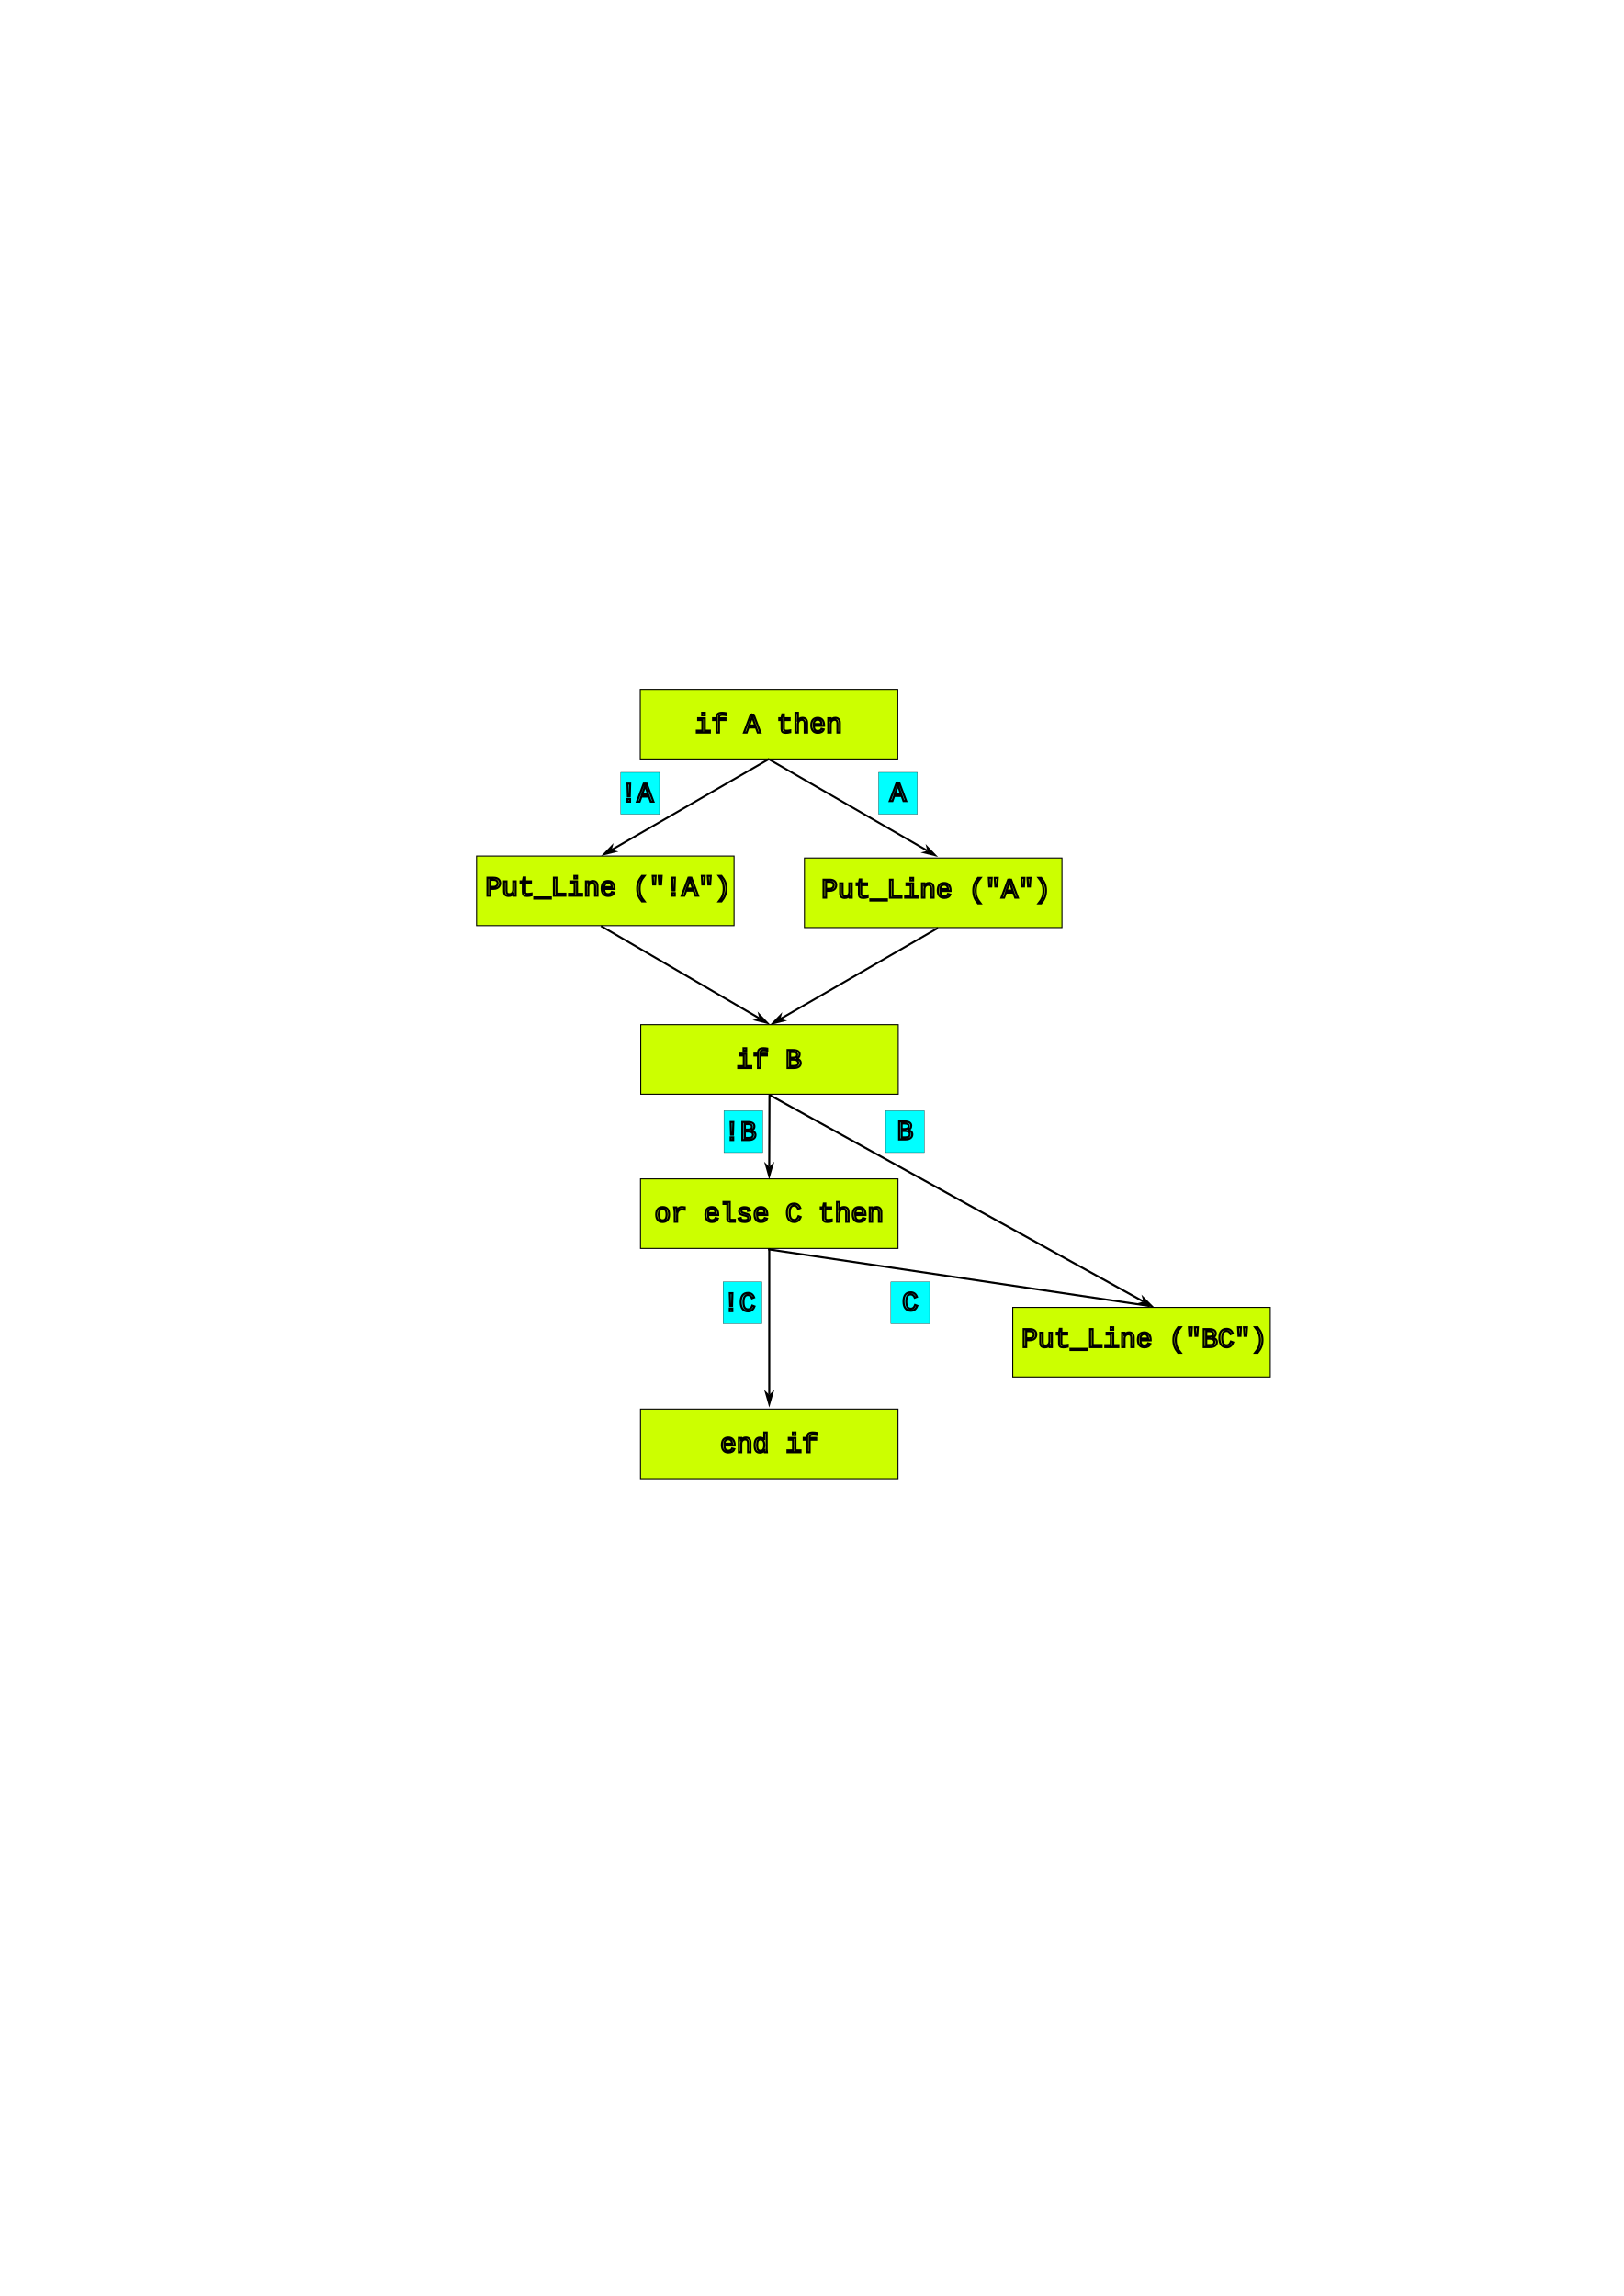
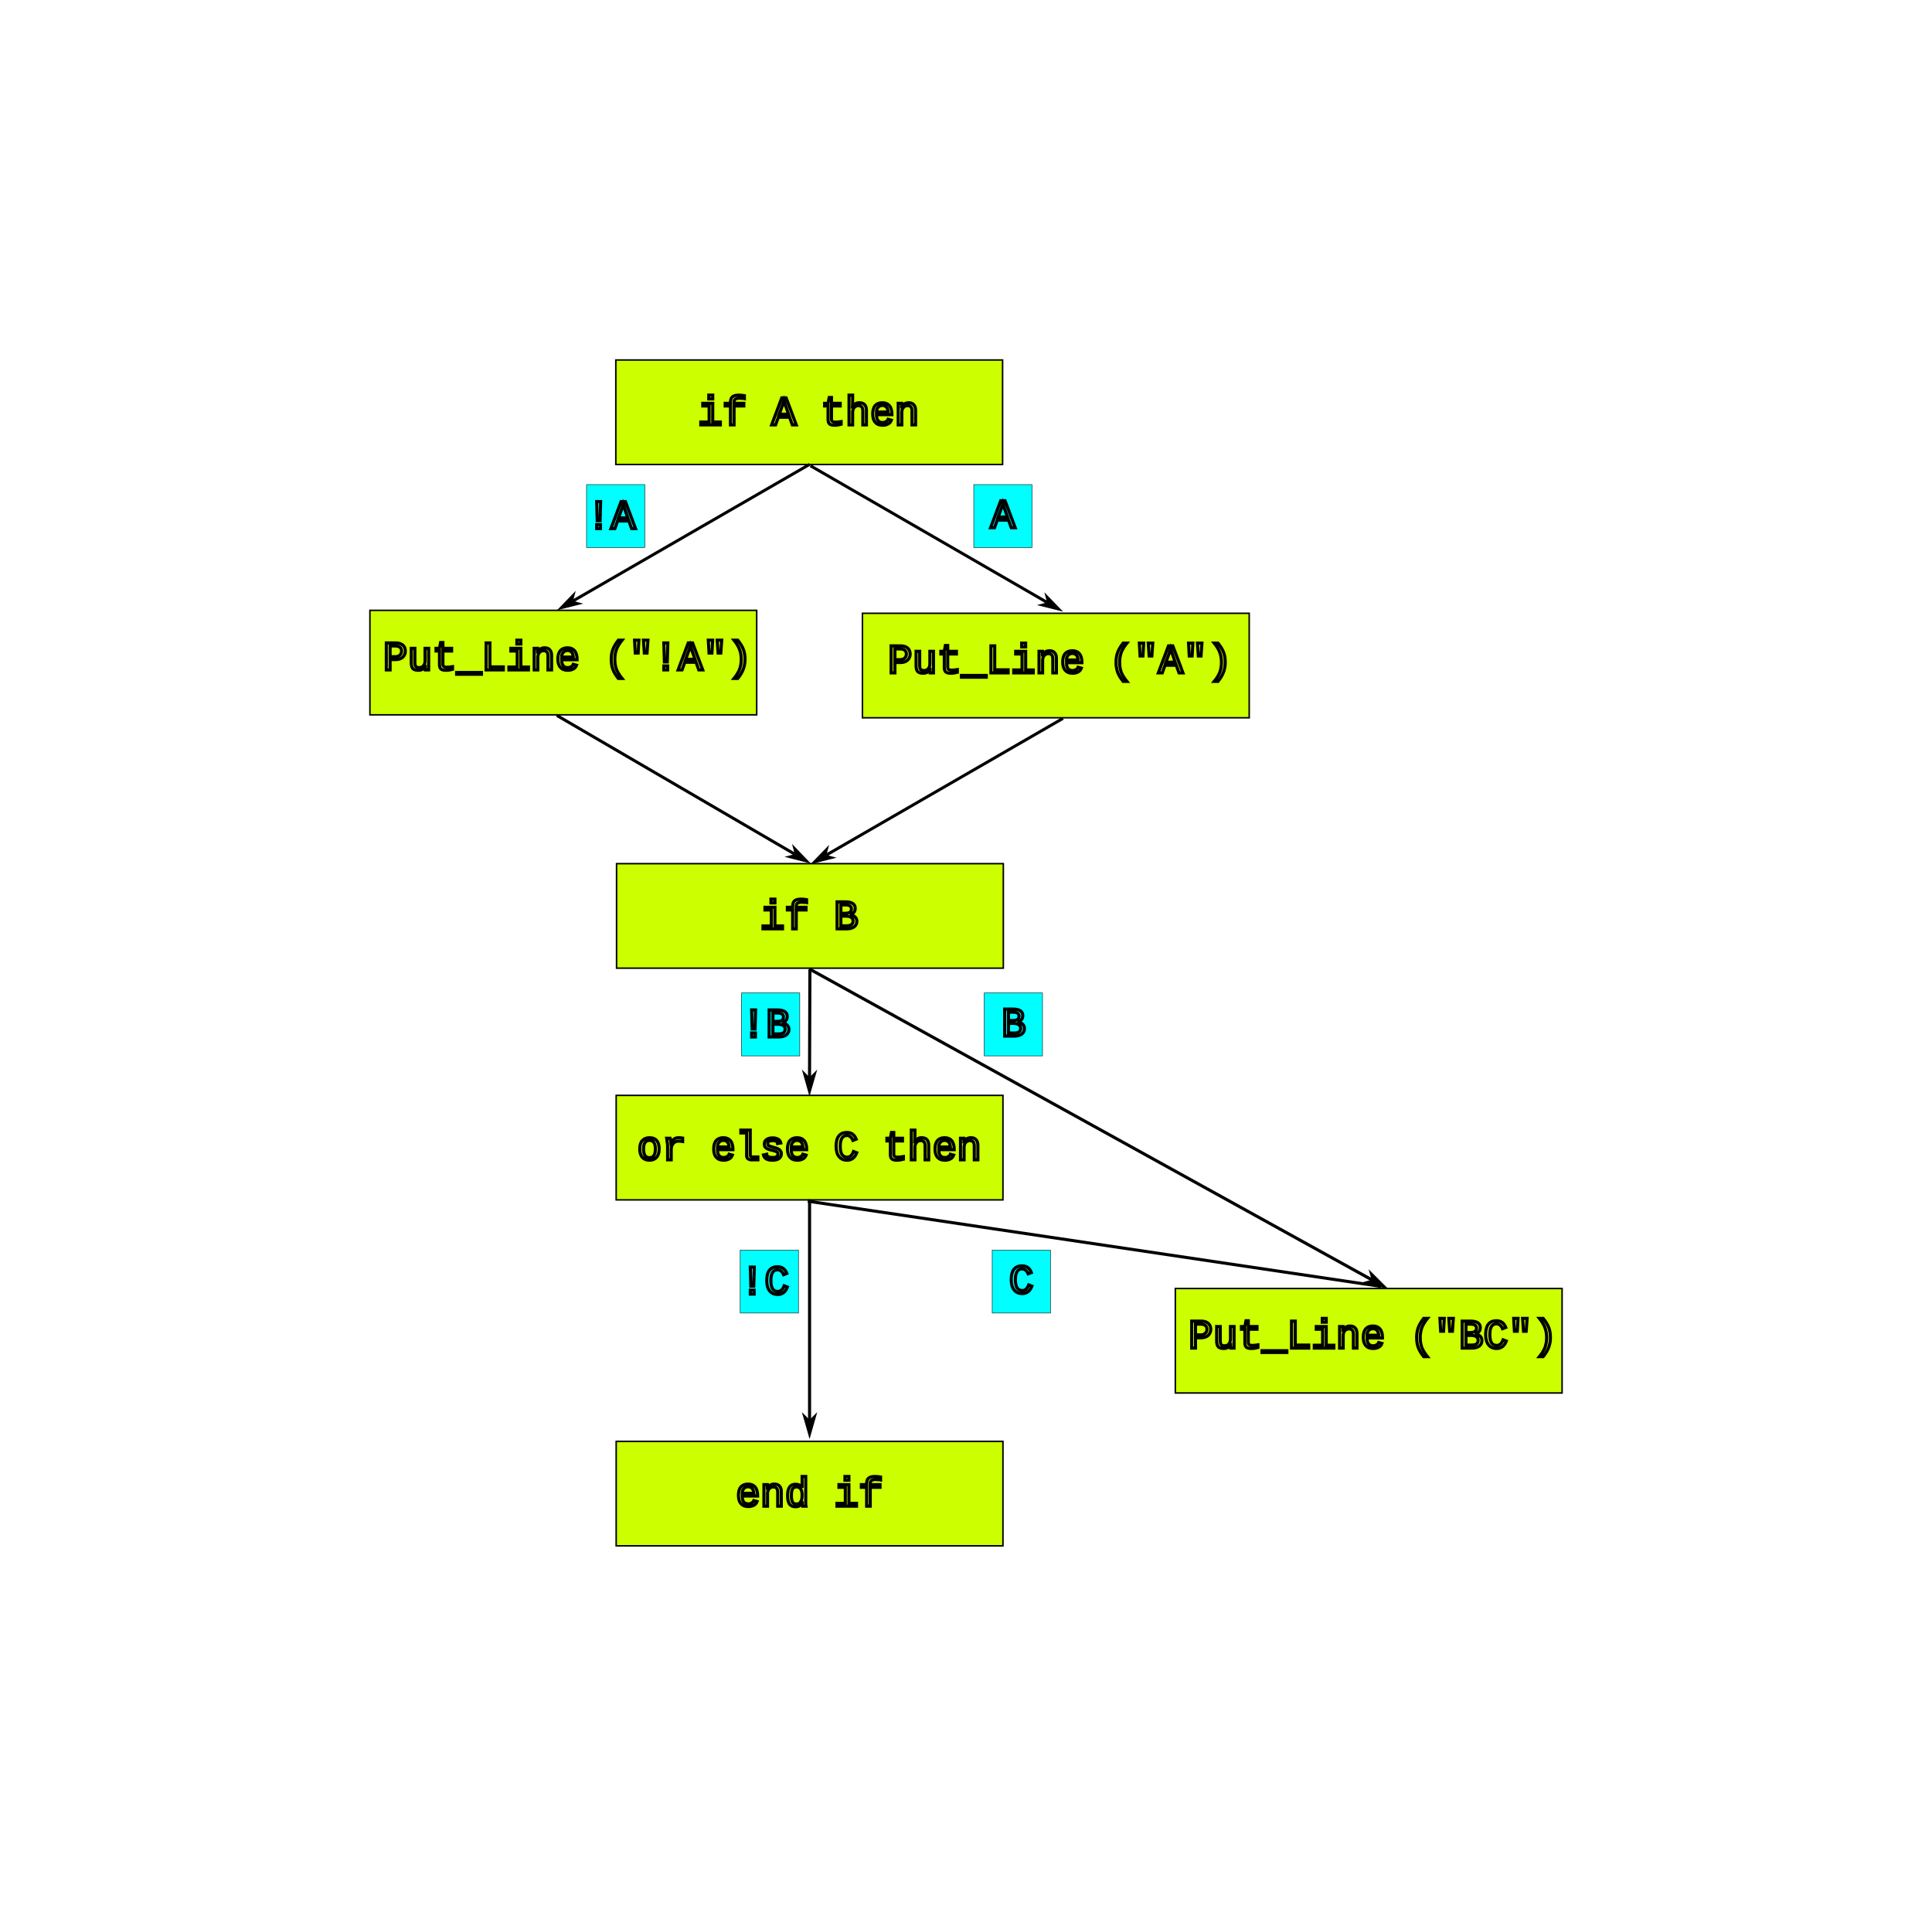
- <svg xmlns="http://www.w3.org/2000/svg" width="210mm" height="297mm" viewBox="0 0 210 297" version="1.1" id="svg1">
+ <svg xmlns="http://www.w3.org/2000/svg" width="166.362mm" height="164.083mm" viewBox="0 0 166.362 164.083" version="1.1" id="svg1">
  <defs id="defs1">
    <marker style="overflow:visible" id="DartArrow" refX="0" refY="0" orient="auto-start-reverse" markerWidth="1" markerHeight="1" viewBox="0 0 1 1" preserveAspectRatio="xMidYMid">
      <path style="fill:context-stroke;fill-rule:evenodd;stroke:none" d="M 0,0 5,-5 -12.5,0 5,5 Z" transform="scale(-0.5)" id="path6" />
    </marker>
    <marker style="overflow:visible" id="DartArrow-4-2" refX="0" refY="0" orient="auto-start-reverse" markerWidth="1" markerHeight="1" viewBox="0 0 1 1" preserveAspectRatio="xMidYMid">
      <path style="fill:context-stroke;fill-rule:evenodd;stroke:none" d="M 0,0 5,-5 -12.5,0 5,5 Z" transform="scale(-0.5)" id="path6-8-7" />
    </marker>
    <marker style="overflow:visible" id="DartArrow-3" refX="0" refY="0" orient="auto-start-reverse" markerWidth="1" markerHeight="1" viewBox="0 0 1 1" preserveAspectRatio="xMidYMid">
      <path style="fill:context-stroke;fill-rule:evenodd;stroke:none" d="M 0,0 5,-5 -12.5,0 5,5 Z" transform="scale(-0.5)" id="path6-8" />
    </marker>
    <marker style="overflow:visible" id="DartArrow-3-4" refX="0" refY="0" orient="auto-start-reverse" markerWidth="1" markerHeight="1" viewBox="0 0 1 1" preserveAspectRatio="xMidYMid">
      <path style="fill:context-stroke;fill-rule:evenodd;stroke:none" d="M 0,0 5,-5 -12.5,0 5,5 Z" transform="scale(-0.5)" id="path6-8-0" />
    </marker>
    <marker style="overflow:visible" id="DartArrow-3-2" refX="0" refY="0" orient="auto-start-reverse" markerWidth="1" markerHeight="1" viewBox="0 0 1 1" preserveAspectRatio="xMidYMid">
      <path style="fill:context-stroke;fill-rule:evenodd;stroke:none" d="M 0,0 5,-5 -12.5,0 5,5 Z" transform="scale(-0.5)" id="path6-8-5" />
    </marker>
  </defs>
-   <g id="layer1">
-     <rect style="fill:#00ffff;stroke:#000000;stroke-width:0.039" id="rect1-66-04" width="5.017" height="5.417" x="114.531" y="143.675" />
-     <text xml:space="preserve" style="font-style:normal;font-variant:normal;font-weight:normal;font-stretch:normal;font-size:3.528px;font-family:'Courier New';-inkscape-font-specification:'Courier New, Normal';font-variant-ligatures:normal;font-variant-caps:normal;font-variant-numeric:normal;font-variant-east-asian:normal;fill:#00ffff;stroke:#000000;stroke-width:0.265" x="116.006" y="147.391" id="text1-6">
-       <tspan id="tspan1-38" style="font-style:normal;font-variant:normal;font-weight:normal;font-stretch:normal;font-size:3.528px;font-family:'Courier New';-inkscape-font-specification:'Courier New, Normal';font-variant-ligatures:normal;font-variant-caps:normal;font-variant-numeric:normal;font-variant-east-asian:normal;fill:#00ffff;stroke-width:0.265" x="116.006" y="147.391">B</tspan>
-     </text>
-     <rect style="fill:#00ffff;stroke:#000000;stroke-width:0.039" id="rect1-66-04-3" width="5.017" height="5.417" x="93.628" y="143.675" />
-     <text xml:space="preserve" style="font-style:normal;font-variant:normal;font-weight:normal;font-stretch:normal;font-size:3.528px;font-family:'Courier New';-inkscape-font-specification:'Courier New, Normal';font-variant-ligatures:normal;font-variant-caps:normal;font-variant-numeric:normal;font-variant-east-asian:normal;fill:#00ffff;stroke:#000000;stroke-width:0.265" x="93.608" y="147.464" id="text1-6-2">
-       <tspan id="tspan1-38-2" style="font-style:normal;font-variant:normal;font-weight:normal;font-stretch:normal;font-size:3.528px;font-family:'Courier New';-inkscape-font-specification:'Courier New, Normal';font-variant-ligatures:normal;font-variant-caps:normal;font-variant-numeric:normal;font-variant-east-asian:normal;fill:#00ffff;stroke-width:0.265" x="93.608" y="147.464">!B</tspan>
-     </text>
-     <rect style="fill:#00ffff;stroke:#000000;stroke-width:0.039" id="rect1-66-04-3-9" width="5.017" height="5.417" x="113.628" y="99.907" />
-     <text xml:space="preserve" style="font-style:normal;font-variant:normal;font-weight:normal;font-stretch:normal;font-size:3.528px;font-family:'Courier New';-inkscape-font-specification:'Courier New, Normal';font-variant-ligatures:normal;font-variant-caps:normal;font-variant-numeric:normal;font-variant-east-asian:normal;fill:#00ffff;stroke:#000000;stroke-width:0.265" x="115.075" y="103.623" id="text1-6-2-9">
-       <tspan id="tspan1-38-2-3" style="font-style:normal;font-variant:normal;font-weight:normal;font-stretch:normal;font-size:3.528px;font-family:'Courier New';-inkscape-font-specification:'Courier New, Normal';font-variant-ligatures:normal;font-variant-caps:normal;font-variant-numeric:normal;font-variant-east-asian:normal;fill:#00ffff;stroke-width:0.265" x="115.075" y="103.623">A</tspan>
-     </text>
-     <rect style="fill:#00ffff;stroke:#000000;stroke-width:0.039" id="rect1-66-04-3-9-9" width="5.017" height="5.417" x="80.284" y="99.907" />
-     <text xml:space="preserve" style="font-style:normal;font-variant:normal;font-weight:normal;font-stretch:normal;font-size:3.528px;font-family:'Courier New';-inkscape-font-specification:'Courier New, Normal';font-variant-ligatures:normal;font-variant-caps:normal;font-variant-numeric:normal;font-variant-east-asian:normal;fill:#00ffff;stroke:#000000;stroke-width:0.265" x="80.265" y="103.696" id="text1-6-2-9-9">
-       <tspan id="tspan1-38-2-3-8" style="font-style:normal;font-variant:normal;font-weight:normal;font-stretch:normal;font-size:3.528px;font-family:'Courier New';-inkscape-font-specification:'Courier New, Normal';font-variant-ligatures:normal;font-variant-caps:normal;font-variant-numeric:normal;font-variant-east-asian:normal;fill:#00ffff;stroke-width:0.265" x="80.265" y="103.696">!A</tspan>
-     </text>
-     <rect style="fill:#00ffff;stroke:#000000;stroke-width:0.039" id="rect1-66-04-7" width="5.017" height="5.417" x="115.218" y="165.818" />
-     <text xml:space="preserve" style="font-style:normal;font-variant:normal;font-weight:normal;font-stretch:normal;font-size:3.528px;font-family:'Courier New';-inkscape-font-specification:'Courier New, Normal';font-variant-ligatures:normal;font-variant-caps:normal;font-variant-numeric:normal;font-variant-east-asian:normal;fill:#00ffff;stroke:#000000;stroke-width:0.265" x="116.669" y="169.529" id="text1-6-9">
-       <tspan id="tspan1-38-1" style="font-style:normal;font-variant:normal;font-weight:normal;font-stretch:normal;font-size:3.528px;font-family:'Courier New';-inkscape-font-specification:'Courier New, Normal';font-variant-ligatures:normal;font-variant-caps:normal;font-variant-numeric:normal;font-variant-east-asian:normal;fill:#00ffff;stroke-width:0.265" x="116.669" y="169.529">C</tspan>
-     </text>
-     <rect style="fill:#00ffff;stroke:#000000;stroke-width:0.039" id="rect1-66-04-9" width="5.017" height="5.417" x="93.517" y="165.818" />
-     <text xml:space="preserve" style="font-style:normal;font-variant:normal;font-weight:normal;font-stretch:normal;font-size:3.528px;font-family:'Courier New';-inkscape-font-specification:'Courier New, Normal';font-variant-ligatures:normal;font-variant-caps:normal;font-variant-numeric:normal;font-variant-east-asian:normal;fill:#00ffff;stroke:#000000;stroke-width:0.265" x="93.497" y="169.607" id="text1-6-5">
-       <tspan id="tspan1-38-7" style="font-style:normal;font-variant:normal;font-weight:normal;font-stretch:normal;font-size:3.528px;font-family:'Courier New';-inkscape-font-specification:'Courier New, Normal';font-variant-ligatures:normal;font-variant-caps:normal;font-variant-numeric:normal;font-variant-east-asian:normal;fill:#00ffff;stroke-width:0.265" x="93.497" y="169.607">!C</tspan>
-     </text>
-     <rect style="fill:#ccff00;stroke:#000000;stroke-width:0.13" id="rect1-66-09" width="33.304" height="8.997" x="130.984" y="169.119" />
-     <text xml:space="preserve" style="font-style:normal;font-variant:normal;font-weight:normal;font-stretch:normal;font-size:3.528px;font-family:'Courier New';-inkscape-font-specification:'Courier New, Normal';font-variant-ligatures:normal;font-variant-caps:normal;font-variant-numeric:normal;font-variant-east-asian:normal;fill:#ccff00;stroke:#000000;stroke-width:0.265" x="132.112" y="174.252" id="text1-39">
-       <tspan id="tspan1-4" style="font-style:normal;font-variant:normal;font-weight:normal;font-stretch:normal;font-size:3.528px;font-family:'Courier New';-inkscape-font-specification:'Courier New, Normal';font-variant-ligatures:normal;font-variant-caps:normal;font-variant-numeric:normal;font-variant-east-asian:normal;stroke-width:0.265" x="132.112" y="174.252">Put_Line ("BC")</tspan>
-     </text>
-     <path style="fill:#ccff00;stroke:#000000;stroke-width:0.265;stroke-dasharray:none;marker-end:url(#DartArrow-3-2)" d="m 99.455,141.596 48.43,26.766" id="path18" />
-     <path style="fill:#ccff00;stroke:#000000;stroke-width:0.264;stroke-dasharray:none" d="m 99.343,161.602 49.37,7.343" id="path20" />
-     <rect style="fill:#ccff00;stroke:#000000;stroke-width:0.13" id="rect1-66-8" width="33.304" height="8.997" x="82.838" y="182.279" />
-     <text xml:space="preserve" style="font-style:normal;font-variant:normal;font-weight:normal;font-stretch:normal;font-size:3.528px;font-family:'Courier New';-inkscape-font-specification:'Courier New, Normal';font-variant-ligatures:normal;font-variant-caps:normal;font-variant-numeric:normal;font-variant-east-asian:normal;fill:#ccff00;stroke:#000000;stroke-width:0.265" x="93.128" y="187.865" id="text1-7">
-       <tspan id="tspan1-7" style="font-style:normal;font-variant:normal;font-weight:normal;font-stretch:normal;font-size:3.528px;font-family:'Courier New';-inkscape-font-specification:'Courier New, Normal';font-variant-ligatures:normal;font-variant-caps:normal;font-variant-numeric:normal;font-variant-east-asian:normal;stroke-width:0.265" x="93.128" y="187.865">end if</tspan>
-     </text>
-     <rect style="fill:#ccff00;stroke:#000000;stroke-width:0.13" id="rect1-66-6" width="33.304" height="8.997" x="82.838" y="152.493" />
-     <text xml:space="preserve" style="font-style:normal;font-variant:normal;font-weight:normal;font-stretch:normal;font-size:3.528px;font-family:'Courier New';-inkscape-font-specification:'Courier New, Normal';font-variant-ligatures:normal;font-variant-caps:normal;font-variant-numeric:normal;font-variant-east-asian:normal;fill:#ccff00;stroke:#000000;stroke-width:0.265" x="84.648" y="158.043" id="text1-3">
-       <tspan id="tspan1-9" style="font-style:normal;font-variant:normal;font-weight:normal;font-stretch:normal;font-size:3.528px;font-family:'Courier New';-inkscape-font-specification:'Courier New, Normal';font-variant-ligatures:normal;font-variant-caps:normal;font-variant-numeric:normal;font-variant-east-asian:normal;stroke-width:0.265" x="84.648" y="158.043">or else C then</tspan>
-     </text>
-     <path style="fill:#ccff00;stroke:#000000;stroke-width:0.265;stroke-dasharray:none;marker-end:url(#DartArrow-4-2)" d="m 99.519,141.658 -0.032,9.273" id="path14" />
-     <rect style="fill:#ccff00;stroke:#000000;stroke-width:0.13" id="rect1-66-4" width="33.304" height="8.997" x="61.633" y="110.733" />
-     <text xml:space="preserve" style="font-style:normal;font-variant:normal;font-weight:normal;font-stretch:normal;font-size:3.528px;font-family:'Courier New';-inkscape-font-specification:'Courier New, Normal';font-variant-ligatures:normal;font-variant-caps:normal;font-variant-numeric:normal;font-variant-east-asian:normal;fill:#ccff00;stroke:#000000;stroke-width:0.265" x="62.761" y="115.865" id="text1-5">
-       <tspan id="tspan1-6" style="font-style:normal;font-variant:normal;font-weight:normal;font-stretch:normal;font-size:3.528px;font-family:'Courier New';-inkscape-font-specification:'Courier New, Normal';font-variant-ligatures:normal;font-variant-caps:normal;font-variant-numeric:normal;font-variant-east-asian:normal;stroke-width:0.265" x="62.761" y="115.865">Put_Line ("!A")</tspan>
-     </text>
-     <rect style="fill:#ccff00;stroke:#000000;stroke-width:0.13" id="rect1-66-7" width="33.304" height="8.997" x="104.043" y="110.986" />
-     <text xml:space="preserve" style="font-style:normal;font-variant:normal;font-weight:normal;font-stretch:normal;font-size:3.528px;font-family:'Courier New';-inkscape-font-specification:'Courier New, Normal';font-variant-ligatures:normal;font-variant-caps:normal;font-variant-numeric:normal;font-variant-east-asian:normal;fill:#ccff00;stroke:#000000;stroke-width:0.265" x="106.23" y="116.118" id="text1-1">
-       <tspan id="tspan1-98" style="font-style:normal;font-variant:normal;font-weight:normal;font-stretch:normal;font-size:3.528px;font-family:'Courier New';-inkscape-font-specification:'Courier New, Normal';font-variant-ligatures:normal;font-variant-caps:normal;font-variant-numeric:normal;font-variant-east-asian:normal;stroke-width:0.265" x="106.23" y="116.118">Put_Line ("A")</tspan>
-     </text>
-     <rect style="fill:#ccff00;stroke:#000000;stroke-width:0.13" id="rect1-66" width="33.304" height="8.997" x="82.87" y="132.542" />
-     <text xml:space="preserve" style="font-style:normal;font-variant:normal;font-weight:normal;font-stretch:normal;font-size:3.528px;font-family:'Courier New';-inkscape-font-specification:'Courier New, Normal';font-variant-ligatures:normal;font-variant-caps:normal;font-variant-numeric:normal;font-variant-east-asian:normal;fill:#ccff00;stroke:#000000;stroke-width:0.265" x="95.225" y="138.157" id="text1">
-       <tspan id="tspan1" style="font-style:normal;font-variant:normal;font-weight:normal;font-stretch:normal;font-size:3.528px;font-family:'Courier New';-inkscape-font-specification:'Courier New, Normal';font-variant-ligatures:normal;font-variant-caps:normal;font-variant-numeric:normal;font-variant-east-asian:normal;stroke-width:0.265" x="95.225" y="138.157">if B</tspan>
-     </text>
-     <rect style="fill:#ccff00;stroke:#000000;stroke-width:0.13" id="rect1-66-3" width="33.304" height="8.997" x="82.807" y="89.178" />
-     <text xml:space="preserve" style="font-style:normal;font-variant:normal;font-weight:normal;font-stretch:normal;font-size:3.528px;font-family:'Courier New';-inkscape-font-specification:'Courier New, Normal';font-variant-ligatures:normal;font-variant-caps:normal;font-variant-numeric:normal;font-variant-east-asian:normal;fill:#ccff00;stroke:#000000;stroke-width:0.265" x="89.871" y="94.765" id="text1-8">
-       <tspan id="tspan1-1" style="font-style:normal;font-variant:normal;font-weight:normal;font-stretch:normal;font-size:3.528px;font-family:'Courier New';-inkscape-font-specification:'Courier New, Normal';font-variant-ligatures:normal;font-variant-caps:normal;font-variant-numeric:normal;font-variant-east-asian:normal;stroke-width:0.265" x="89.871" y="94.765">if A then</tspan>
-     </text>
-     <path style="fill:#ccff00;stroke:#000000;stroke-width:0.255;stroke-dasharray:none;marker-end:url(#DartArrow)" d="M 99.492,98.164 79.122,109.924" id="path17" />
-     <path style="fill:#ccff00;stroke:#000000;stroke-width:0.255;stroke-dasharray:none;marker-end:url(#DartArrow-3)" d="m 121.311,120.034 -20.37,11.761" id="path17-5" />
-     <path style="fill:#ccff00;stroke:#000000;stroke-width:0.255;stroke-dasharray:none;marker-end:url(#DartArrow-3-4)" d="M 99.569,98.286 119.939,110.047" id="path17-5-1" />
-     <path style="fill:#ccff00;stroke:#000000;stroke-width:0.258;stroke-dasharray:none;marker-end:url(#DartArrow-3-2)" d="m 77.728,119.781 20.483,11.942" id="path17-5-4" />
-     <path style="fill:#ccff00;stroke:#000000;stroke-width:0.265;stroke-dasharray:none;marker-end:url(#DartArrow-3-2)" d="m 99.49,161.447 10e-7,18.978" id="path21" />
+   <g id="layer1" transform="translate(-29.23835,-58.86239)">
+     <g id="g1" transform="translate(-0.540762,0.6776795)">
+       <rect style="fill:#00ffff;stroke:#000000;stroke-width:0.039" id="rect1-66-04" width="5.017" height="5.417" x="114.531" y="143.675" />
+       <text xml:space="preserve" style="font-style:normal;font-variant:normal;font-weight:normal;font-stretch:normal;font-size:3.528px;font-family:'Courier New';-inkscape-font-specification:'Courier New, Normal';font-variant-ligatures:normal;font-variant-caps:normal;font-variant-numeric:normal;font-variant-east-asian:normal;fill:#00ffff;stroke:#000000;stroke-width:0.265" x="116.006" y="147.391" id="text1-6">
+         <tspan id="tspan1-38" style="font-style:normal;font-variant:normal;font-weight:normal;font-stretch:normal;font-size:3.528px;font-family:'Courier New';-inkscape-font-specification:'Courier New, Normal';font-variant-ligatures:normal;font-variant-caps:normal;font-variant-numeric:normal;font-variant-east-asian:normal;fill:#00ffff;stroke-width:0.265" x="116.006" y="147.391">B</tspan>
+       </text>
+       <rect style="fill:#00ffff;stroke:#000000;stroke-width:0.039" id="rect1-66-04-3" width="5.017" height="5.417" x="93.628" y="143.675" />
+       <text xml:space="preserve" style="font-style:normal;font-variant:normal;font-weight:normal;font-stretch:normal;font-size:3.528px;font-family:'Courier New';-inkscape-font-specification:'Courier New, Normal';font-variant-ligatures:normal;font-variant-caps:normal;font-variant-numeric:normal;font-variant-east-asian:normal;fill:#00ffff;stroke:#000000;stroke-width:0.265" x="93.608" y="147.464" id="text1-6-2">
+         <tspan id="tspan1-38-2" style="font-style:normal;font-variant:normal;font-weight:normal;font-stretch:normal;font-size:3.528px;font-family:'Courier New';-inkscape-font-specification:'Courier New, Normal';font-variant-ligatures:normal;font-variant-caps:normal;font-variant-numeric:normal;font-variant-east-asian:normal;fill:#00ffff;stroke-width:0.265" x="93.608" y="147.464">!B</tspan>
+       </text>
+       <rect style="fill:#00ffff;stroke:#000000;stroke-width:0.039" id="rect1-66-04-3-9" width="5.017" height="5.417" x="113.628" y="99.907" />
+       <text xml:space="preserve" style="font-style:normal;font-variant:normal;font-weight:normal;font-stretch:normal;font-size:3.528px;font-family:'Courier New';-inkscape-font-specification:'Courier New, Normal';font-variant-ligatures:normal;font-variant-caps:normal;font-variant-numeric:normal;font-variant-east-asian:normal;fill:#00ffff;stroke:#000000;stroke-width:0.265" x="115.075" y="103.623" id="text1-6-2-9">
+         <tspan id="tspan1-38-2-3" style="font-style:normal;font-variant:normal;font-weight:normal;font-stretch:normal;font-size:3.528px;font-family:'Courier New';-inkscape-font-specification:'Courier New, Normal';font-variant-ligatures:normal;font-variant-caps:normal;font-variant-numeric:normal;font-variant-east-asian:normal;fill:#00ffff;stroke-width:0.265" x="115.075" y="103.623">A</tspan>
+       </text>
+       <rect style="fill:#00ffff;stroke:#000000;stroke-width:0.039" id="rect1-66-04-3-9-9" width="5.017" height="5.417" x="80.284" y="99.907" />
+       <text xml:space="preserve" style="font-style:normal;font-variant:normal;font-weight:normal;font-stretch:normal;font-size:3.528px;font-family:'Courier New';-inkscape-font-specification:'Courier New, Normal';font-variant-ligatures:normal;font-variant-caps:normal;font-variant-numeric:normal;font-variant-east-asian:normal;fill:#00ffff;stroke:#000000;stroke-width:0.265" x="80.265" y="103.696" id="text1-6-2-9-9">
+         <tspan id="tspan1-38-2-3-8" style="font-style:normal;font-variant:normal;font-weight:normal;font-stretch:normal;font-size:3.528px;font-family:'Courier New';-inkscape-font-specification:'Courier New, Normal';font-variant-ligatures:normal;font-variant-caps:normal;font-variant-numeric:normal;font-variant-east-asian:normal;fill:#00ffff;stroke-width:0.265" x="80.265" y="103.696">!A</tspan>
+       </text>
+       <rect style="fill:#00ffff;stroke:#000000;stroke-width:0.039" id="rect1-66-04-7" width="5.017" height="5.417" x="115.218" y="165.818" />
+       <text xml:space="preserve" style="font-style:normal;font-variant:normal;font-weight:normal;font-stretch:normal;font-size:3.528px;font-family:'Courier New';-inkscape-font-specification:'Courier New, Normal';font-variant-ligatures:normal;font-variant-caps:normal;font-variant-numeric:normal;font-variant-east-asian:normal;fill:#00ffff;stroke:#000000;stroke-width:0.265" x="116.669" y="169.529" id="text1-6-9">
+         <tspan id="tspan1-38-1" style="font-style:normal;font-variant:normal;font-weight:normal;font-stretch:normal;font-size:3.528px;font-family:'Courier New';-inkscape-font-specification:'Courier New, Normal';font-variant-ligatures:normal;font-variant-caps:normal;font-variant-numeric:normal;font-variant-east-asian:normal;fill:#00ffff;stroke-width:0.265" x="116.669" y="169.529">C</tspan>
+       </text>
+       <rect style="fill:#00ffff;stroke:#000000;stroke-width:0.039" id="rect1-66-04-9" width="5.017" height="5.417" x="93.517" y="165.818" />
+       <text xml:space="preserve" style="font-style:normal;font-variant:normal;font-weight:normal;font-stretch:normal;font-size:3.528px;font-family:'Courier New';-inkscape-font-specification:'Courier New, Normal';font-variant-ligatures:normal;font-variant-caps:normal;font-variant-numeric:normal;font-variant-east-asian:normal;fill:#00ffff;stroke:#000000;stroke-width:0.265" x="93.497" y="169.607" id="text1-6-5">
+         <tspan id="tspan1-38-7" style="font-style:normal;font-variant:normal;font-weight:normal;font-stretch:normal;font-size:3.528px;font-family:'Courier New';-inkscape-font-specification:'Courier New, Normal';font-variant-ligatures:normal;font-variant-caps:normal;font-variant-numeric:normal;font-variant-east-asian:normal;fill:#00ffff;stroke-width:0.265" x="93.497" y="169.607">!C</tspan>
+       </text>
+       <rect style="fill:#ccff00;stroke:#000000;stroke-width:0.13" id="rect1-66-09" width="33.304" height="8.997" x="130.984" y="169.119" />
+       <text xml:space="preserve" style="font-style:normal;font-variant:normal;font-weight:normal;font-stretch:normal;font-size:3.528px;font-family:'Courier New';-inkscape-font-specification:'Courier New, Normal';font-variant-ligatures:normal;font-variant-caps:normal;font-variant-numeric:normal;font-variant-east-asian:normal;fill:#ccff00;stroke:#000000;stroke-width:0.265" x="132.112" y="174.252" id="text1-39">
+         <tspan id="tspan1-4" style="font-style:normal;font-variant:normal;font-weight:normal;font-stretch:normal;font-size:3.528px;font-family:'Courier New';-inkscape-font-specification:'Courier New, Normal';font-variant-ligatures:normal;font-variant-caps:normal;font-variant-numeric:normal;font-variant-east-asian:normal;stroke-width:0.265" x="132.112" y="174.252">Put_Line ("BC")</tspan>
+       </text>
+       <path style="fill:#ccff00;stroke:#000000;stroke-width:0.265;stroke-dasharray:none;marker-end:url(#DartArrow-3-2)" d="m 99.455,141.596 48.43,26.766" id="path18" />
+       <path style="fill:#ccff00;stroke:#000000;stroke-width:0.264;stroke-dasharray:none" d="m 99.343,161.602 49.37,7.343" id="path20" />
+       <rect style="fill:#ccff00;stroke:#000000;stroke-width:0.13" id="rect1-66-8" width="33.304" height="8.997" x="82.838" y="182.279" />
+       <text xml:space="preserve" style="font-style:normal;font-variant:normal;font-weight:normal;font-stretch:normal;font-size:3.528px;font-family:'Courier New';-inkscape-font-specification:'Courier New, Normal';font-variant-ligatures:normal;font-variant-caps:normal;font-variant-numeric:normal;font-variant-east-asian:normal;fill:#ccff00;stroke:#000000;stroke-width:0.265" x="93.128" y="187.865" id="text1-7">
+         <tspan id="tspan1-7" style="font-style:normal;font-variant:normal;font-weight:normal;font-stretch:normal;font-size:3.528px;font-family:'Courier New';-inkscape-font-specification:'Courier New, Normal';font-variant-ligatures:normal;font-variant-caps:normal;font-variant-numeric:normal;font-variant-east-asian:normal;stroke-width:0.265" x="93.128" y="187.865">end if</tspan>
+       </text>
+       <rect style="fill:#ccff00;stroke:#000000;stroke-width:0.13" id="rect1-66-6" width="33.304" height="8.997" x="82.838" y="152.493" />
+       <text xml:space="preserve" style="font-style:normal;font-variant:normal;font-weight:normal;font-stretch:normal;font-size:3.528px;font-family:'Courier New';-inkscape-font-specification:'Courier New, Normal';font-variant-ligatures:normal;font-variant-caps:normal;font-variant-numeric:normal;font-variant-east-asian:normal;fill:#ccff00;stroke:#000000;stroke-width:0.265" x="84.648" y="158.043" id="text1-3">
+         <tspan id="tspan1-9" style="font-style:normal;font-variant:normal;font-weight:normal;font-stretch:normal;font-size:3.528px;font-family:'Courier New';-inkscape-font-specification:'Courier New, Normal';font-variant-ligatures:normal;font-variant-caps:normal;font-variant-numeric:normal;font-variant-east-asian:normal;stroke-width:0.265" x="84.648" y="158.043">or else C then</tspan>
+       </text>
+       <path style="fill:#ccff00;stroke:#000000;stroke-width:0.265;stroke-dasharray:none;marker-end:url(#DartArrow-4-2)" d="m 99.519,141.658 -0.032,9.273" id="path14" />
+       <rect style="fill:#ccff00;stroke:#000000;stroke-width:0.13" id="rect1-66-4" width="33.304" height="8.997" x="61.633" y="110.733" />
+       <text xml:space="preserve" style="font-style:normal;font-variant:normal;font-weight:normal;font-stretch:normal;font-size:3.528px;font-family:'Courier New';-inkscape-font-specification:'Courier New, Normal';font-variant-ligatures:normal;font-variant-caps:normal;font-variant-numeric:normal;font-variant-east-asian:normal;fill:#ccff00;stroke:#000000;stroke-width:0.265" x="62.761" y="115.865" id="text1-5">
+         <tspan id="tspan1-6" style="font-style:normal;font-variant:normal;font-weight:normal;font-stretch:normal;font-size:3.528px;font-family:'Courier New';-inkscape-font-specification:'Courier New, Normal';font-variant-ligatures:normal;font-variant-caps:normal;font-variant-numeric:normal;font-variant-east-asian:normal;stroke-width:0.265" x="62.761" y="115.865">Put_Line ("!A")</tspan>
+       </text>
+       <rect style="fill:#ccff00;stroke:#000000;stroke-width:0.13" id="rect1-66-7" width="33.304" height="8.997" x="104.043" y="110.986" />
+       <text xml:space="preserve" style="font-style:normal;font-variant:normal;font-weight:normal;font-stretch:normal;font-size:3.528px;font-family:'Courier New';-inkscape-font-specification:'Courier New, Normal';font-variant-ligatures:normal;font-variant-caps:normal;font-variant-numeric:normal;font-variant-east-asian:normal;fill:#ccff00;stroke:#000000;stroke-width:0.265" x="106.23" y="116.118" id="text1-1">
+         <tspan id="tspan1-98" style="font-style:normal;font-variant:normal;font-weight:normal;font-stretch:normal;font-size:3.528px;font-family:'Courier New';-inkscape-font-specification:'Courier New, Normal';font-variant-ligatures:normal;font-variant-caps:normal;font-variant-numeric:normal;font-variant-east-asian:normal;stroke-width:0.265" x="106.23" y="116.118">Put_Line ("A")</tspan>
+       </text>
+       <rect style="fill:#ccff00;stroke:#000000;stroke-width:0.13" id="rect1-66" width="33.304" height="8.997" x="82.87" y="132.542" />
+       <text xml:space="preserve" style="font-style:normal;font-variant:normal;font-weight:normal;font-stretch:normal;font-size:3.528px;font-family:'Courier New';-inkscape-font-specification:'Courier New, Normal';font-variant-ligatures:normal;font-variant-caps:normal;font-variant-numeric:normal;font-variant-east-asian:normal;fill:#ccff00;stroke:#000000;stroke-width:0.265" x="95.225" y="138.157" id="text1">
+         <tspan id="tspan1" style="font-style:normal;font-variant:normal;font-weight:normal;font-stretch:normal;font-size:3.528px;font-family:'Courier New';-inkscape-font-specification:'Courier New, Normal';font-variant-ligatures:normal;font-variant-caps:normal;font-variant-numeric:normal;font-variant-east-asian:normal;stroke-width:0.265" x="95.225" y="138.157">if B</tspan>
+       </text>
+       <rect style="fill:#ccff00;stroke:#000000;stroke-width:0.13" id="rect1-66-3" width="33.304" height="8.997" x="82.807" y="89.178" />
+       <text xml:space="preserve" style="font-style:normal;font-variant:normal;font-weight:normal;font-stretch:normal;font-size:3.528px;font-family:'Courier New';-inkscape-font-specification:'Courier New, Normal';font-variant-ligatures:normal;font-variant-caps:normal;font-variant-numeric:normal;font-variant-east-asian:normal;fill:#ccff00;stroke:#000000;stroke-width:0.265" x="89.871" y="94.765" id="text1-8">
+         <tspan id="tspan1-1" style="font-style:normal;font-variant:normal;font-weight:normal;font-stretch:normal;font-size:3.528px;font-family:'Courier New';-inkscape-font-specification:'Courier New, Normal';font-variant-ligatures:normal;font-variant-caps:normal;font-variant-numeric:normal;font-variant-east-asian:normal;stroke-width:0.265" x="89.871" y="94.765">if A then</tspan>
+       </text>
+       <path style="fill:#ccff00;stroke:#000000;stroke-width:0.255;stroke-dasharray:none;marker-end:url(#DartArrow)" d="M 99.492,98.164 79.122,109.924" id="path17" />
+       <path style="fill:#ccff00;stroke:#000000;stroke-width:0.255;stroke-dasharray:none;marker-end:url(#DartArrow-3)" d="m 121.311,120.034 -20.37,11.761" id="path17-5" />
+       <path style="fill:#ccff00;stroke:#000000;stroke-width:0.255;stroke-dasharray:none;marker-end:url(#DartArrow-3-4)" d="M 99.569,98.286 119.939,110.047" id="path17-5-1" />
+       <path style="fill:#ccff00;stroke:#000000;stroke-width:0.258;stroke-dasharray:none;marker-end:url(#DartArrow-3-2)" d="m 77.728,119.781 20.483,11.942" id="path17-5-4" />
+       <path style="fill:#ccff00;stroke:#000000;stroke-width:0.265;stroke-dasharray:none;marker-end:url(#DartArrow-3-2)" d="m 99.49,161.447 10e-7,18.978" id="path21" />
+     </g>
  </g>
</svg>
